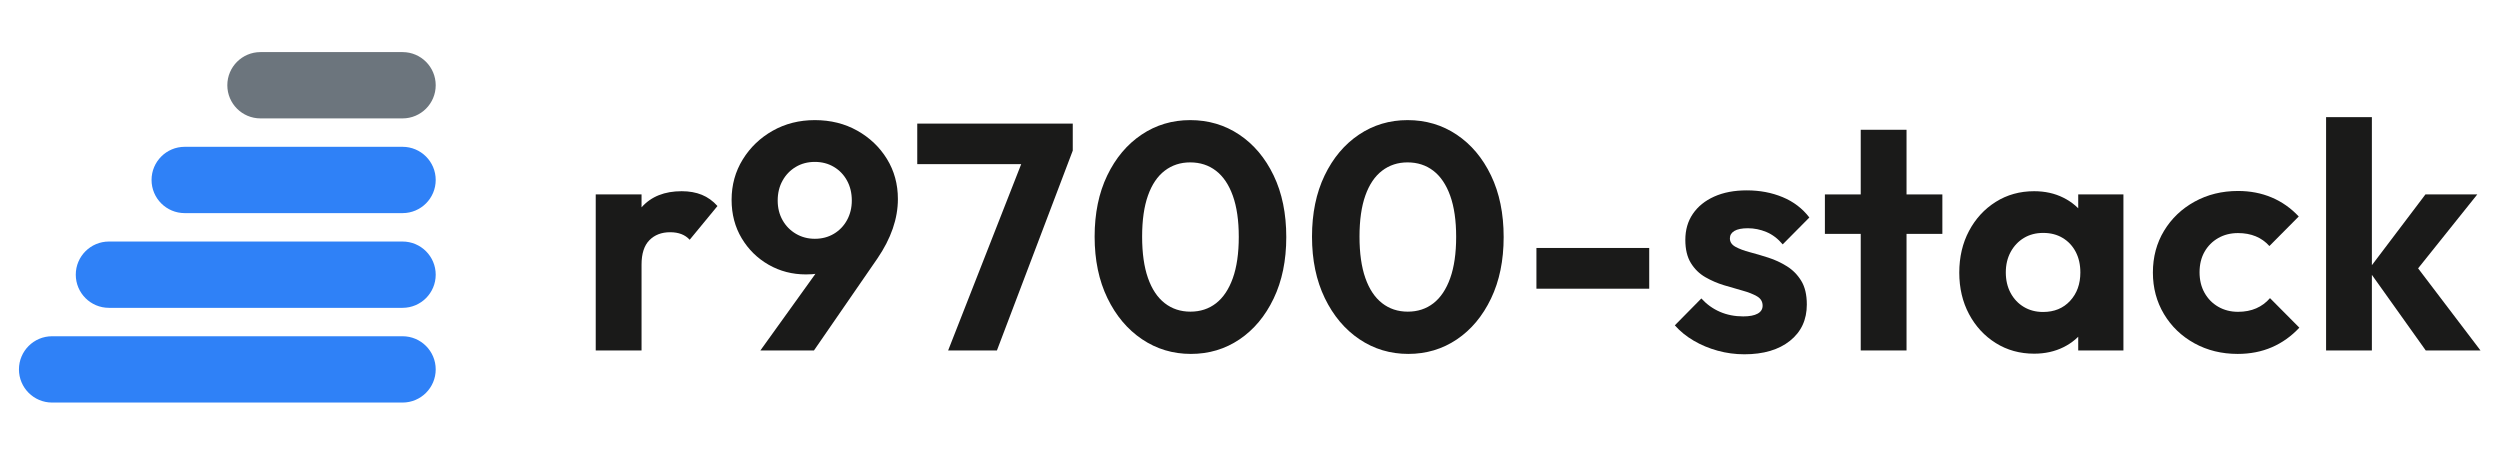
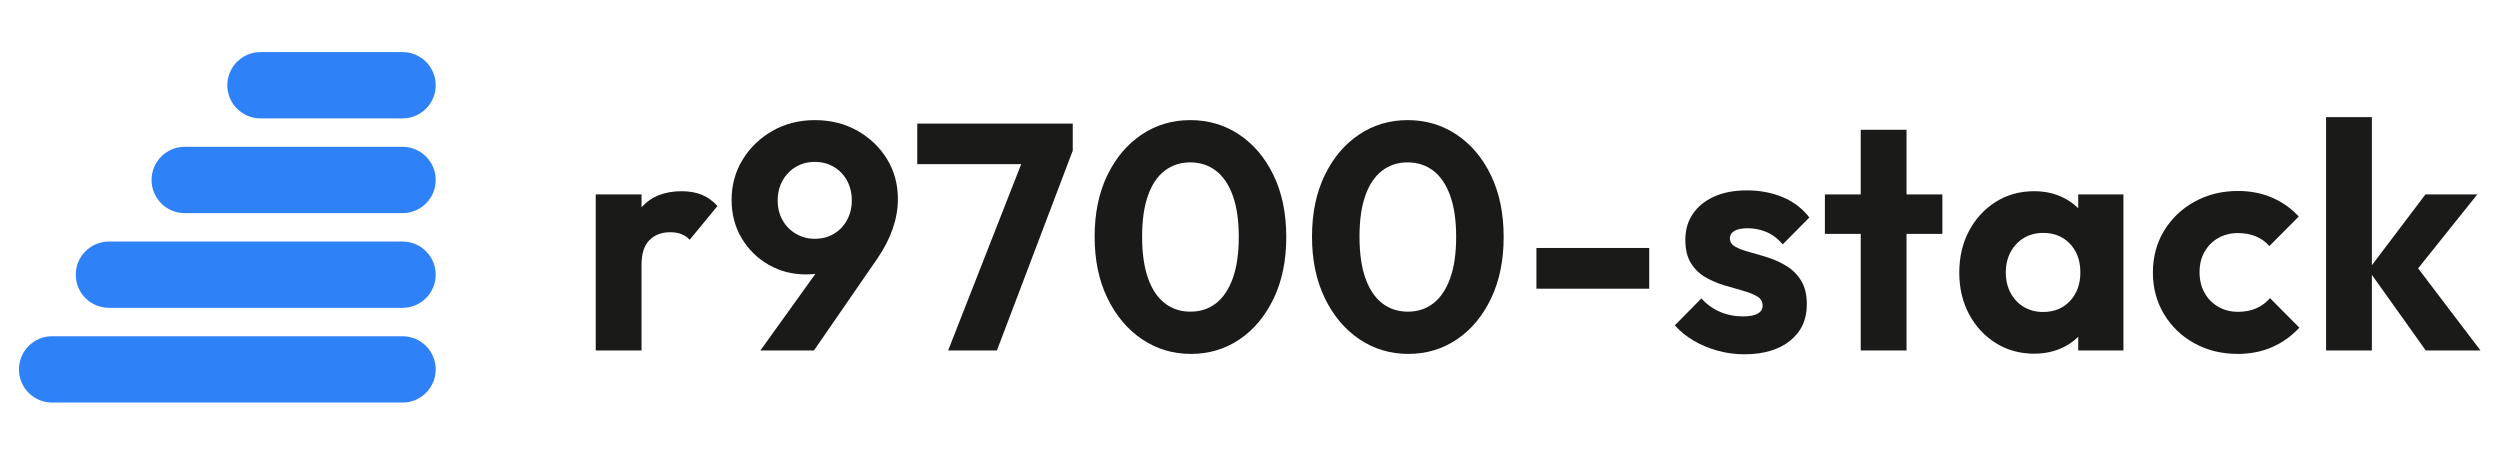
<svg xmlns="http://www.w3.org/2000/svg" width="263.94" height="48" viewBox="0 0 263.94 48" role="img">
-   <rect x="24.00" y="5.50" width="22.00" height="7" rx="3.5" fill="#6c757d" />
+   <rect x="24.00" y="5.50" width="22.00" height="7" rx="3.5" fill="#2f81f7" />
  <rect x="16.00" y="15.50" width="30.00" height="7" rx="3.5" fill="#2f81f7" />
  <rect x="8.00" y="25.50" width="38.00" height="7" rx="3.5" fill="#2f81f7" />
  <rect x="2.00" y="35.50" width="44.00" height="7" rx="3.5" fill="#2f81f7" />
  <g fill="#1a1a19">
    <path d="M62.895 37.0V20.527H67.732V37.0ZM67.732 27.935 65.764 26.498Q66.249 23.544 67.753 21.866Q69.258 20.187 71.969 20.187Q73.168 20.187 74.096 20.565Q75.025 20.944 75.748 21.751L72.815 25.312Q72.45 24.913 71.936 24.715Q71.422 24.518 70.749 24.518Q69.389 24.518 68.561 25.36Q67.732 26.203 67.732 27.935Z" />
    <path d="M80.278 37.0 87.681 26.694 89.509 26.366Q89.08 27.153 88.553 27.743Q88.026 28.334 87.214 28.653Q86.402 28.972 85.089 28.972Q82.934 28.972 81.151 27.952Q79.368 26.932 78.304 25.153Q77.239 23.374 77.239 21.096Q77.239 18.746 78.416 16.836Q79.594 14.925 81.581 13.803Q83.568 12.681 86.028 12.681Q88.523 12.681 90.504 13.793Q92.484 14.904 93.64 16.783Q94.796 18.661 94.796 21.011Q94.796 24.122 92.633 27.289L85.935 37.0ZM86.028 25.21Q87.154 25.21 88.041 24.681Q88.927 24.152 89.428 23.232Q89.93 22.312 89.93 21.173Q89.93 19.991 89.428 19.071Q88.927 18.151 88.041 17.622Q87.154 17.093 86.028 17.093Q84.902 17.093 84.016 17.622Q83.13 18.151 82.618 19.071Q82.106 19.991 82.106 21.173Q82.106 22.333 82.618 23.243Q83.13 24.152 84.026 24.681Q84.923 25.21 86.028 25.21Z" />
    <path d="M100.1 37.0 108.375 15.899H113.258L105.251 37.0ZM96.84 17.327V13.047H113.258V15.899L111.503 17.327Z" />
    <path d="M125.729 37.365Q122.876 37.365 120.572 35.815Q118.268 34.264 116.917 31.474Q115.566 28.684 115.566 24.989Q115.566 21.288 116.899 18.521Q118.232 15.754 120.518 14.218Q122.804 12.681 125.657 12.681Q128.545 12.681 130.839 14.216Q133.132 15.75 134.466 18.524Q135.8 21.298 135.8 25.029Q135.8 28.738 134.466 31.52Q133.133 34.301 130.858 35.833Q128.583 37.365 125.729 37.365ZM125.675 32.903Q127.249 32.903 128.388 32.015Q129.527 31.127 130.156 29.369Q130.785 27.612 130.785 25.004Q130.785 22.414 130.156 20.663Q129.527 18.912 128.377 18.028Q127.228 17.144 125.651 17.144Q124.117 17.144 122.967 18.022Q121.818 18.899 121.199 20.64Q120.581 22.38 120.581 24.98Q120.581 27.599 121.199 29.356Q121.818 31.114 122.967 32.008Q124.117 32.903 125.675 32.903Z" />
    <path d="M148.679 37.365Q145.826 37.365 143.522 35.815Q141.218 34.264 139.867 31.474Q138.516 28.684 138.516 24.989Q138.516 21.288 139.849 18.521Q141.182 15.754 143.468 14.218Q145.754 12.681 148.607 12.681Q151.495 12.681 153.789 14.216Q156.082 15.75 157.416 18.524Q158.75 21.298 158.75 25.029Q158.75 28.738 157.416 31.52Q156.083 34.301 153.808 35.833Q151.533 37.365 148.679 37.365ZM148.625 32.903Q150.199 32.903 151.338 32.015Q152.477 31.127 153.106 29.369Q153.735 27.612 153.735 25.004Q153.735 22.414 153.106 20.663Q152.477 18.912 151.327 18.028Q150.178 17.144 148.601 17.144Q147.067 17.144 145.917 18.022Q144.768 18.899 144.149 20.64Q143.531 22.38 143.531 24.98Q143.531 27.599 144.149 29.356Q144.768 31.114 145.917 32.008Q147.067 32.903 148.625 32.903Z" />
    <path d="M162.21 30.48V26.179H174.118V30.48Z" />
    <path d="M184.161 37.404Q182.724 37.404 181.352 37.028Q179.979 36.651 178.816 35.969Q177.654 35.287 176.821 34.348L179.622 31.509Q180.459 32.431 181.577 32.918Q182.695 33.404 184.038 33.404Q185.041 33.404 185.565 33.113Q186.09 32.822 186.09 32.274Q186.09 31.628 185.497 31.284Q184.905 30.939 183.974 30.682Q183.043 30.425 182.01 30.113Q180.978 29.8 180.04 29.261Q179.103 28.721 178.517 27.771Q177.93 26.821 177.93 25.321Q177.93 23.744 178.725 22.578Q179.52 21.411 180.978 20.754Q182.435 20.098 184.42 20.098Q186.481 20.098 188.205 20.814Q189.928 21.53 191.025 22.962L188.211 25.801Q187.446 24.892 186.49 24.494Q185.534 24.097 184.535 24.097Q183.591 24.097 183.113 24.38Q182.635 24.662 182.635 25.168Q182.635 25.733 183.222 26.056Q183.808 26.379 184.739 26.626Q185.67 26.872 186.696 27.202Q187.722 27.531 188.653 28.111Q189.584 28.691 190.17 29.652Q190.757 30.612 190.757 32.147Q190.757 34.565 188.976 35.984Q187.195 37.404 184.161 37.404Z" />
    <path d="M196.448 37.0V13.701H201.284V37.0ZM192.665 24.692V20.527H205.067V24.692Z" />
    <path d="M214.757 37.34Q212.496 37.34 210.704 36.218Q208.913 35.096 207.882 33.162Q206.852 31.229 206.852 28.785Q206.852 26.32 207.882 24.38Q208.913 22.439 210.704 21.313Q212.496 20.187 214.757 20.187Q216.474 20.187 217.842 20.871Q219.211 21.555 220.054 22.758Q220.898 23.961 220.987 25.499V32.028Q220.898 33.566 220.065 34.769Q219.232 35.971 217.853 36.656Q216.474 37.34 214.757 37.34ZM215.7 32.937Q217.468 32.937 218.552 31.766Q219.636 30.595 219.636 28.764Q219.636 27.531 219.147 26.594Q218.658 25.657 217.774 25.123Q216.89 24.59 215.713 24.59Q214.557 24.59 213.673 25.123Q212.789 25.657 212.277 26.6Q211.765 27.544 211.765 28.764Q211.765 29.983 212.27 30.927Q212.776 31.87 213.666 32.404Q214.557 32.937 215.7 32.937ZM219.41 37.0V32.576L220.158 28.559L219.41 24.577V20.527H224.183V37.0Z" />
    <path d="M236.245 37.365Q233.716 37.365 231.678 36.243Q229.64 35.121 228.467 33.164Q227.294 31.207 227.294 28.776Q227.294 26.311 228.473 24.365Q229.653 22.418 231.697 21.29Q233.741 20.162 236.283 20.162Q238.212 20.162 239.836 20.848Q241.459 21.534 242.692 22.856L239.594 25.975Q238.982 25.291 238.151 24.949Q237.32 24.607 236.283 24.607Q235.106 24.607 234.188 25.134Q233.27 25.661 232.745 26.583Q232.22 27.505 232.22 28.751Q232.22 29.975 232.745 30.914Q233.27 31.853 234.194 32.387Q235.118 32.92 236.283 32.92Q237.358 32.92 238.202 32.552Q239.045 32.185 239.657 31.475L242.756 34.594Q241.485 35.955 239.855 36.66Q238.225 37.365 236.245 37.365Z" />
    <path d="M256.101 37.0 250.04 28.492 256.067 20.527H261.541L254.367 29.49L254.537 27.335L261.881 37.0ZM245.578 37.0V12.367H250.414V37.0Z" />
  </g>
</svg>
